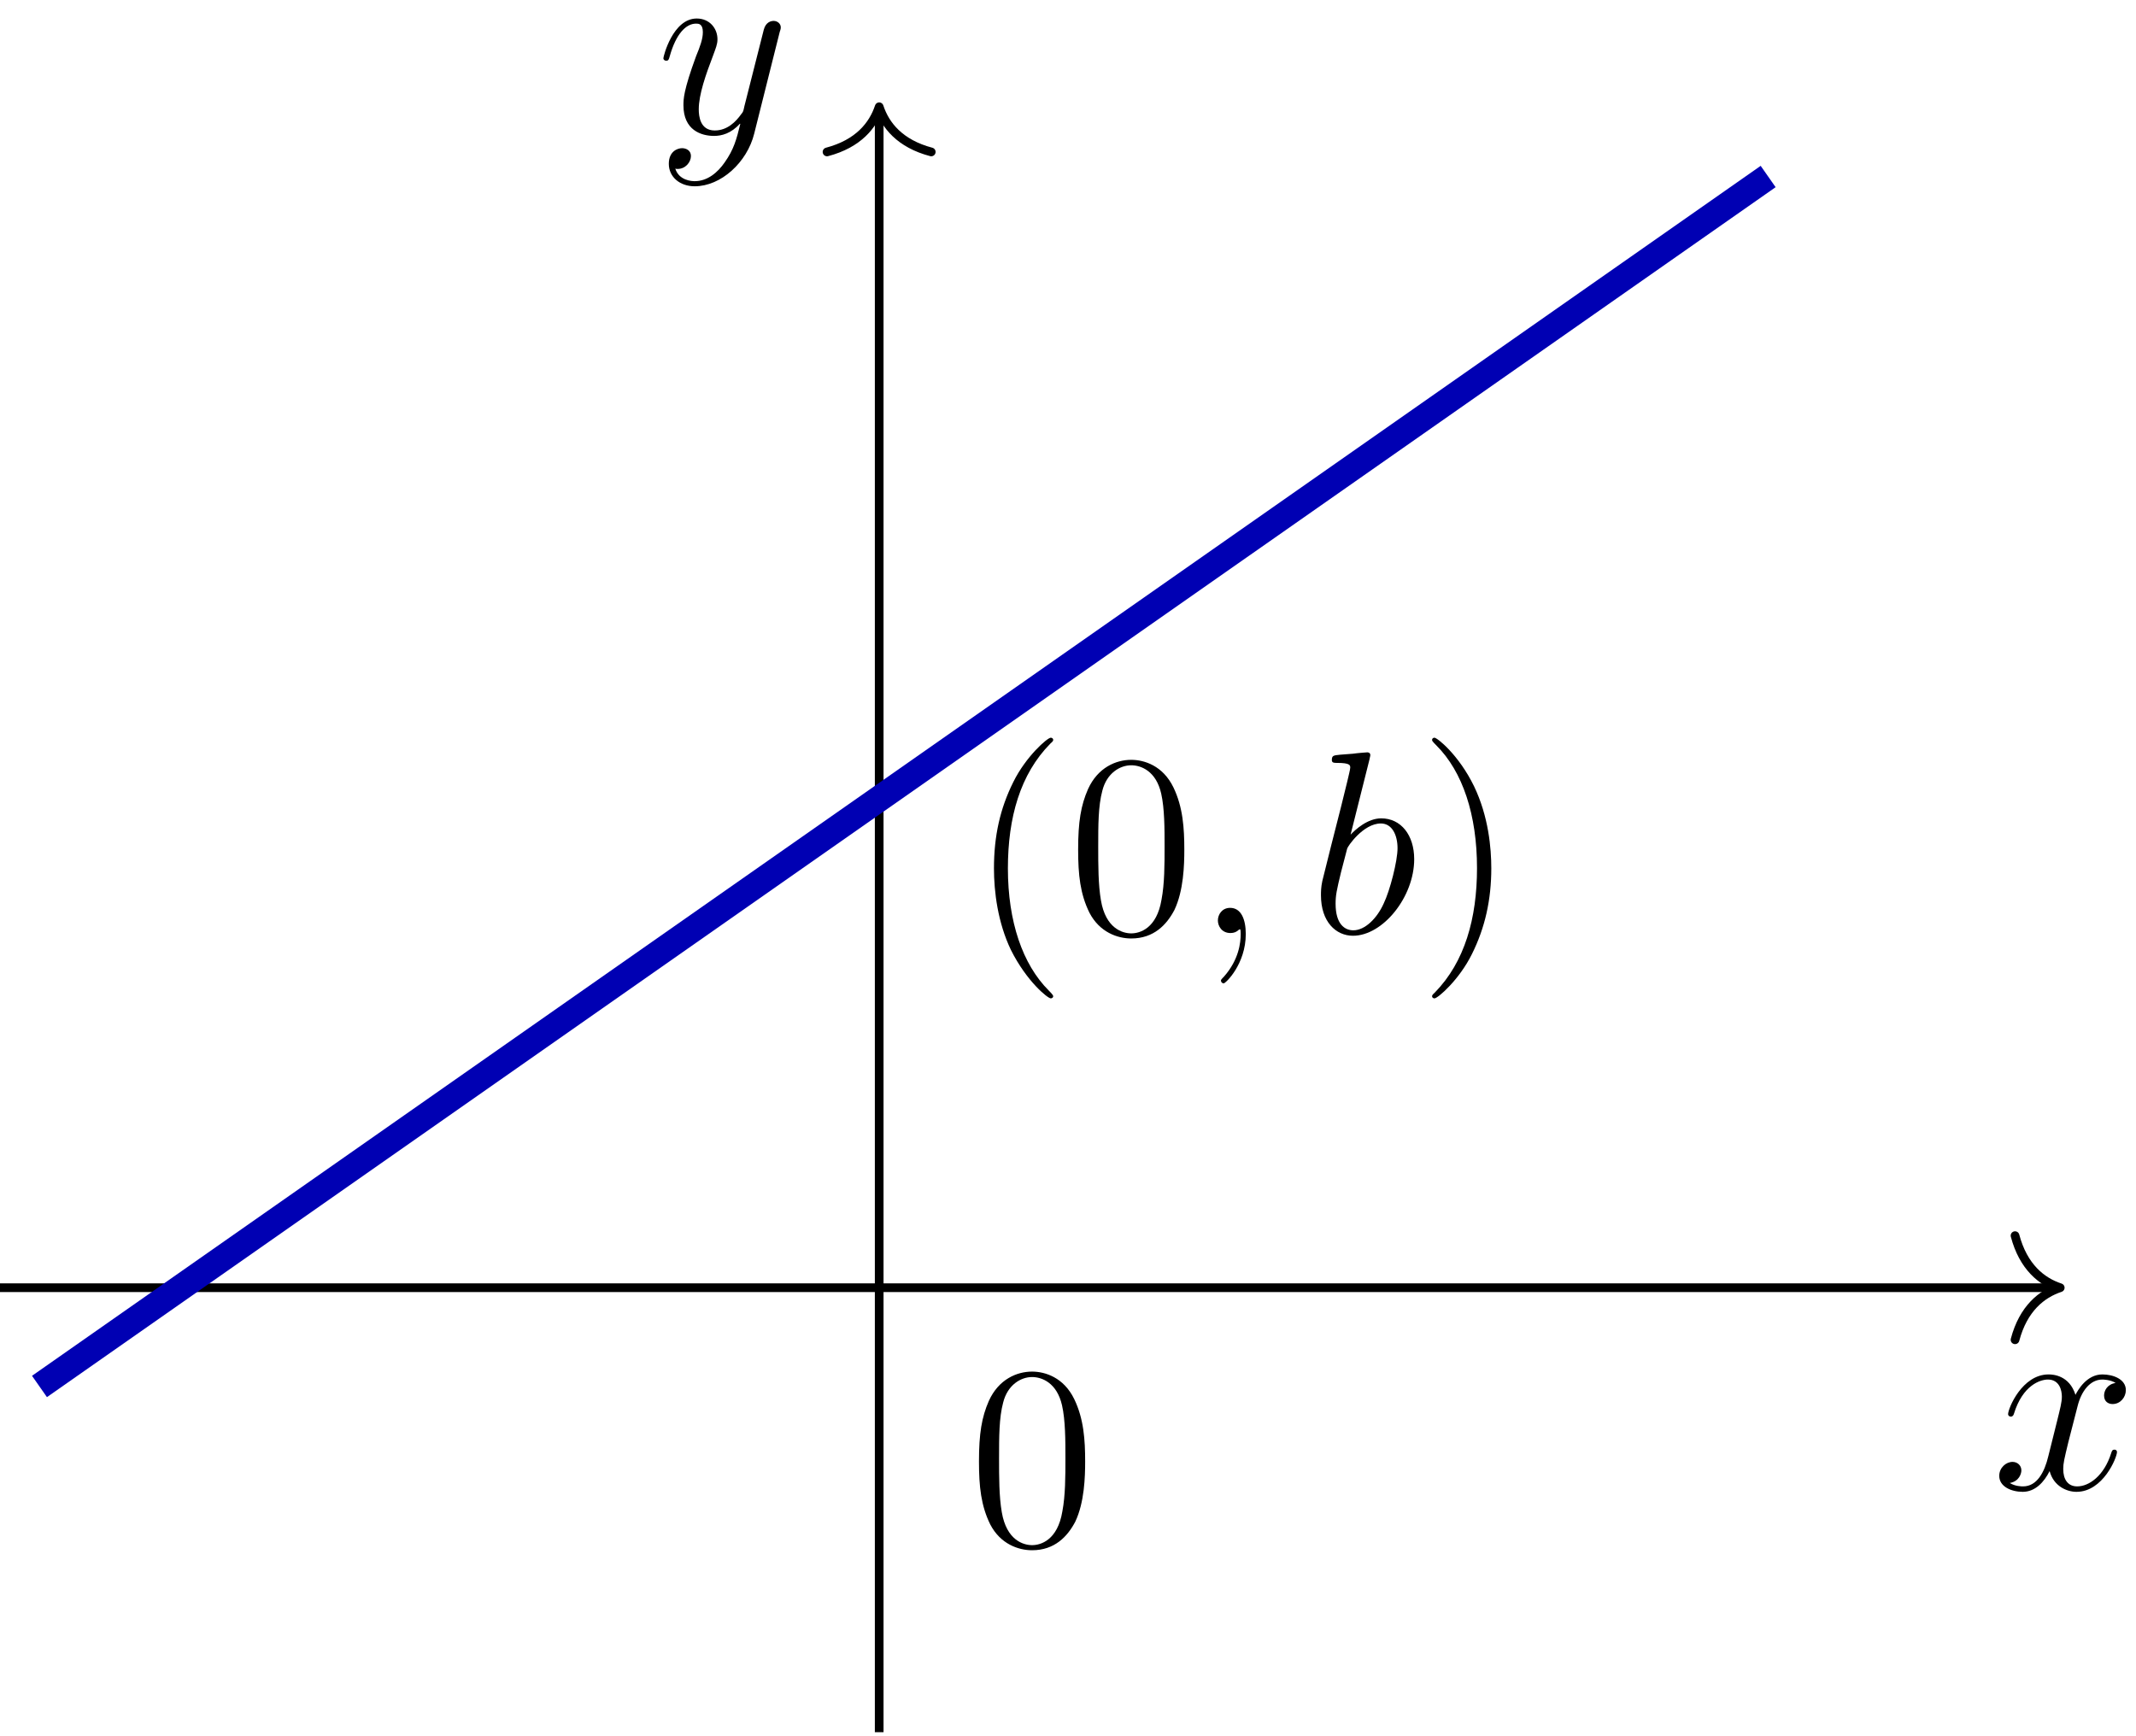
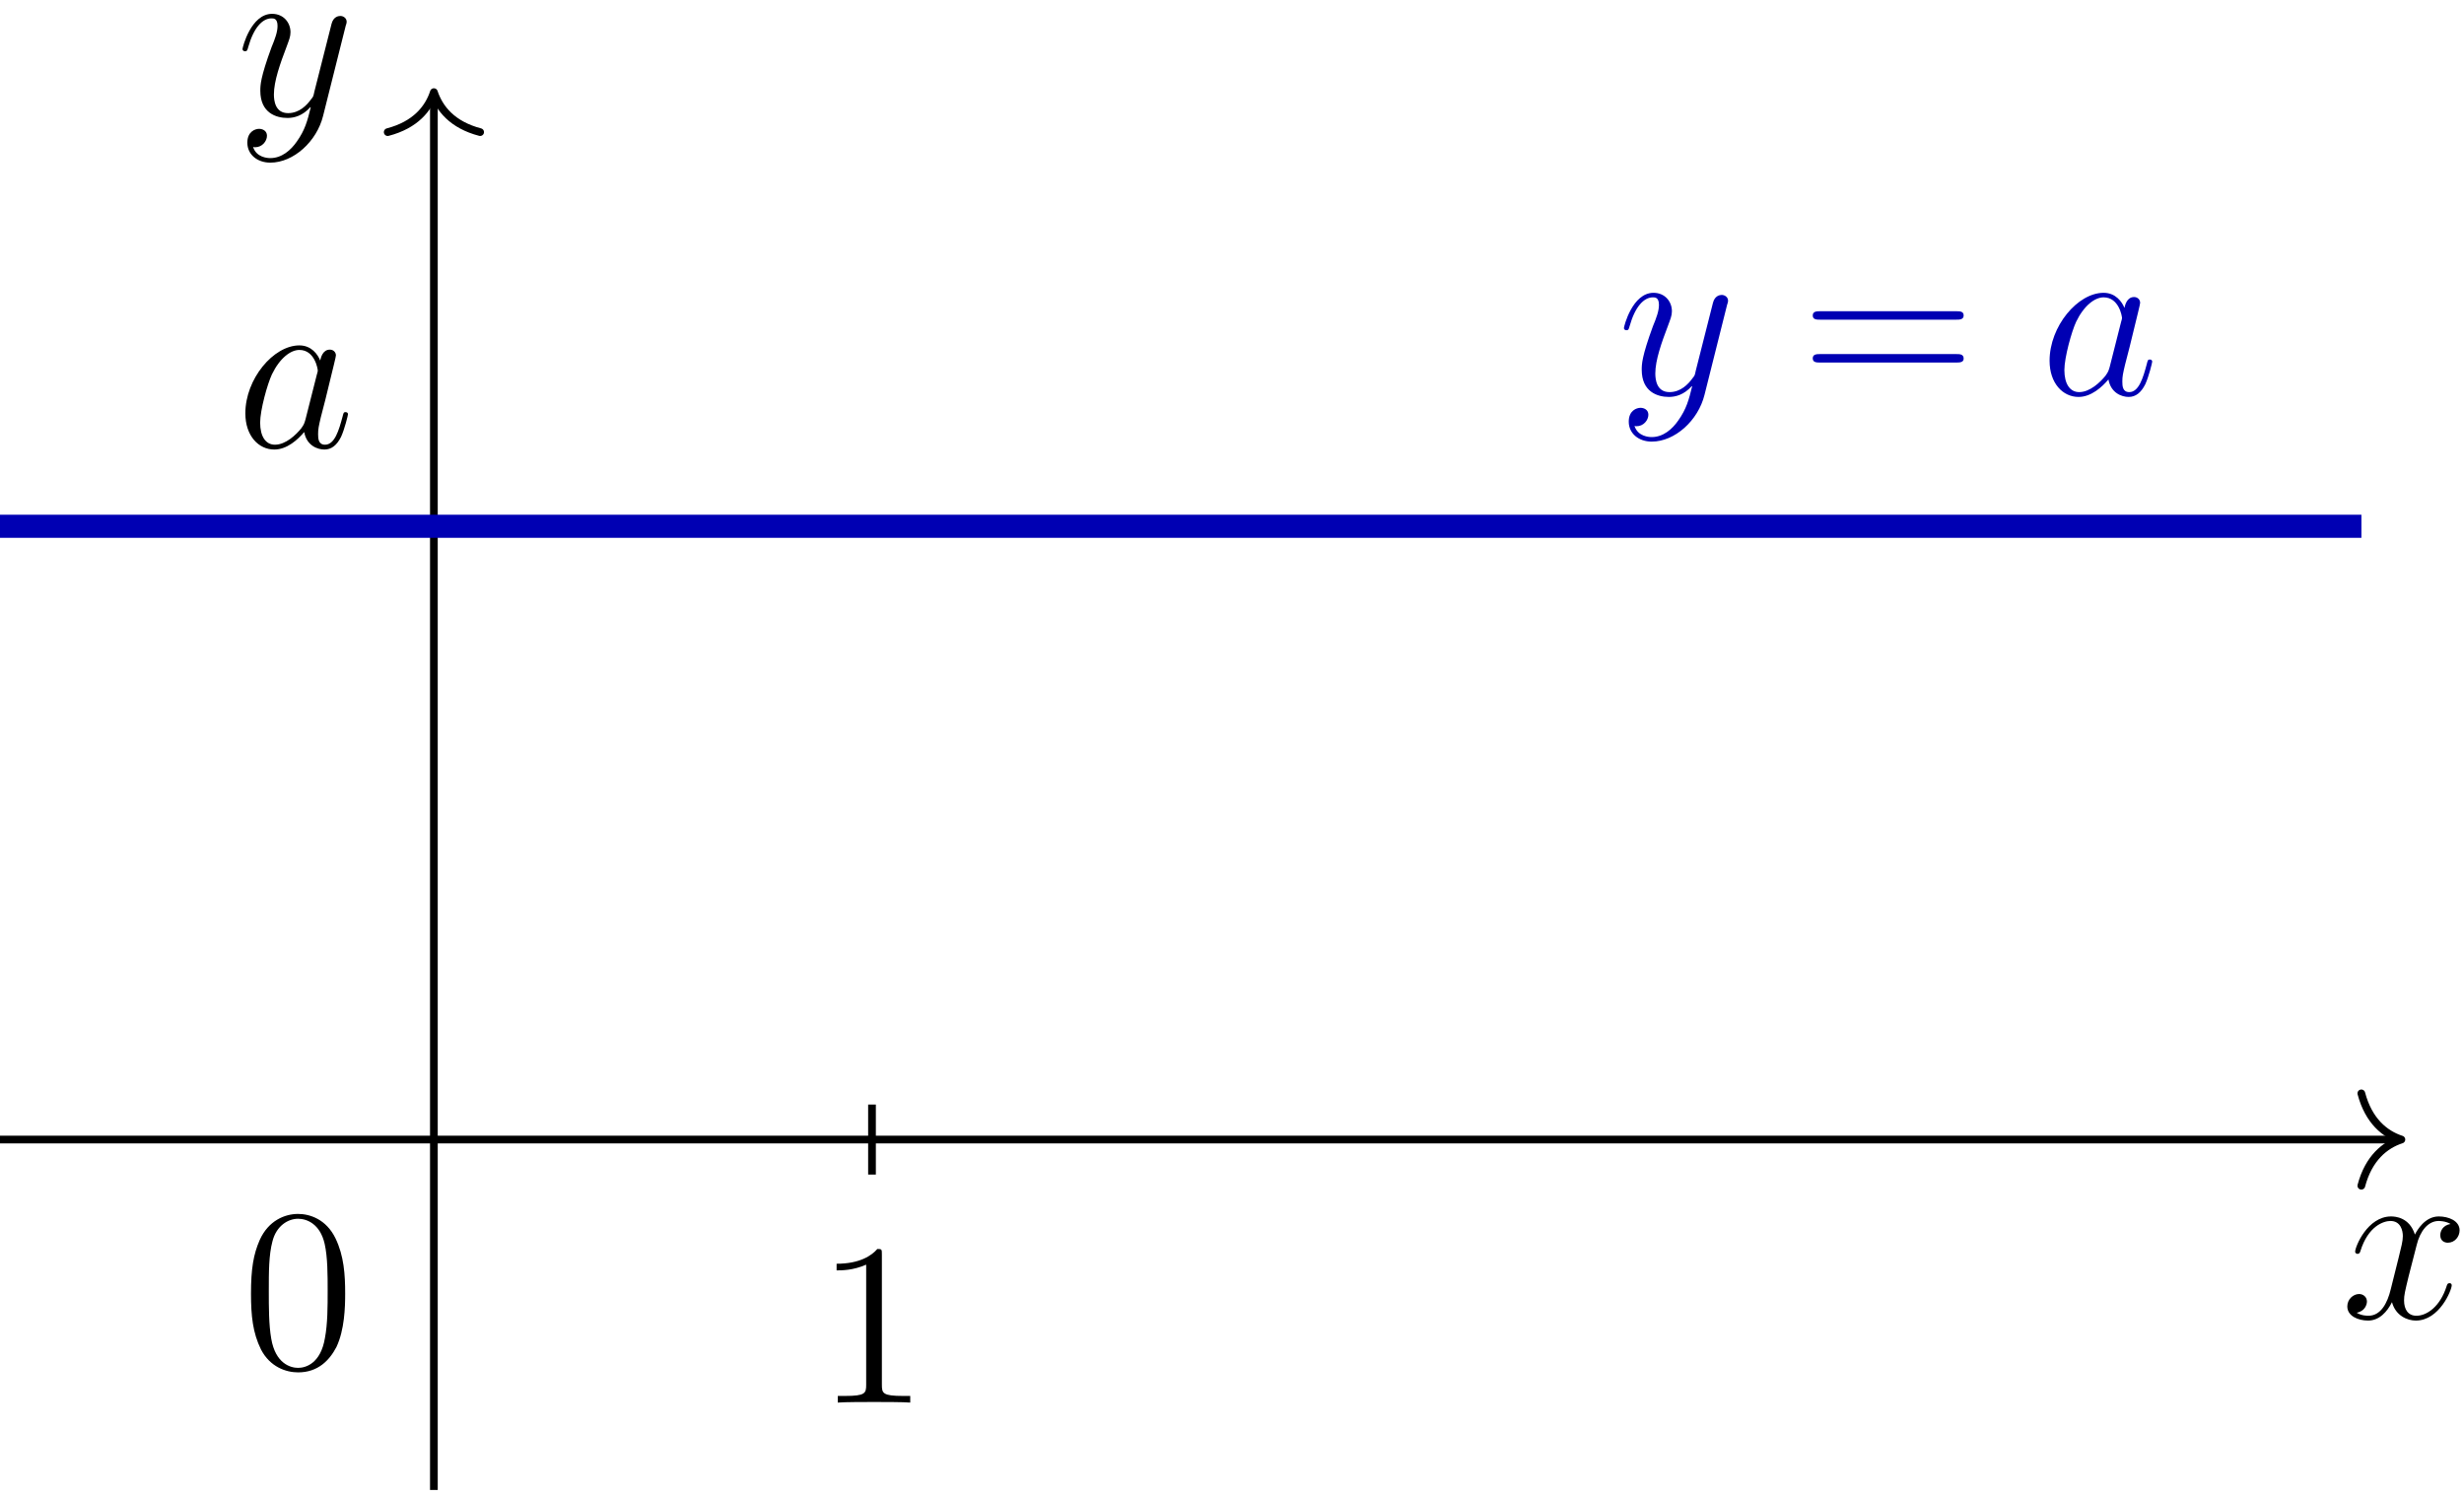
- <svg xmlns="http://www.w3.org/2000/svg" xmlns:xlink="http://www.w3.org/1999/xlink" width="98.073pt" height="79.696pt" viewBox="0 0 98.073 79.696">
+ <svg xmlns="http://www.w3.org/2000/svg" xmlns:xlink="http://www.w3.org/1999/xlink" width="127.553pt" height="77.428pt" viewBox="0 0 127.553 77.428">
  <defs>
    <g>
      <g id="glyph-0-0">
        <path d="M 5.672 -4.875 C 5.281 -4.812 5.141 -4.516 5.141 -4.297 C 5.141 -4 5.359 -3.906 5.531 -3.906 C 5.891 -3.906 6.141 -4.219 6.141 -4.547 C 6.141 -5.047 5.562 -5.266 5.062 -5.266 C 4.344 -5.266 3.938 -4.547 3.828 -4.328 C 3.547 -5.219 2.812 -5.266 2.594 -5.266 C 1.375 -5.266 0.734 -3.703 0.734 -3.438 C 0.734 -3.391 0.781 -3.328 0.859 -3.328 C 0.953 -3.328 0.984 -3.406 1 -3.453 C 1.406 -4.781 2.219 -5.031 2.562 -5.031 C 3.094 -5.031 3.203 -4.531 3.203 -4.25 C 3.203 -3.984 3.125 -3.703 2.984 -3.125 L 2.578 -1.5 C 2.406 -0.781 2.062 -0.125 1.422 -0.125 C 1.359 -0.125 1.062 -0.125 0.812 -0.281 C 1.25 -0.359 1.344 -0.719 1.344 -0.859 C 1.344 -1.094 1.156 -1.25 0.938 -1.25 C 0.641 -1.25 0.328 -0.984 0.328 -0.609 C 0.328 -0.109 0.891 0.125 1.406 0.125 C 1.984 0.125 2.391 -0.328 2.641 -0.828 C 2.828 -0.125 3.438 0.125 3.875 0.125 C 5.094 0.125 5.734 -1.453 5.734 -1.703 C 5.734 -1.766 5.688 -1.812 5.625 -1.812 C 5.516 -1.812 5.5 -1.75 5.469 -1.656 C 5.141 -0.609 4.453 -0.125 3.906 -0.125 C 3.484 -0.125 3.266 -0.438 3.266 -0.922 C 3.266 -1.188 3.312 -1.375 3.5 -2.156 L 3.922 -3.797 C 4.094 -4.5 4.5 -5.031 5.062 -5.031 C 5.078 -5.031 5.422 -5.031 5.672 -4.875 Z M 5.672 -4.875 " />
      </g>
      <g id="glyph-0-1">
        <path d="M 3.141 1.344 C 2.828 1.797 2.359 2.203 1.766 2.203 C 1.625 2.203 1.047 2.172 0.875 1.625 C 0.906 1.641 0.969 1.641 0.984 1.641 C 1.344 1.641 1.594 1.328 1.594 1.047 C 1.594 0.781 1.359 0.688 1.188 0.688 C 0.984 0.688 0.578 0.828 0.578 1.406 C 0.578 2.016 1.094 2.438 1.766 2.438 C 2.969 2.438 4.172 1.344 4.5 0.016 L 5.672 -4.656 C 5.688 -4.703 5.719 -4.781 5.719 -4.859 C 5.719 -5.031 5.562 -5.156 5.391 -5.156 C 5.281 -5.156 5.031 -5.109 4.938 -4.75 L 4.047 -1.234 C 4 -1.016 4 -0.984 3.891 -0.859 C 3.656 -0.531 3.266 -0.125 2.688 -0.125 C 2.016 -0.125 1.953 -0.781 1.953 -1.094 C 1.953 -1.781 2.281 -2.703 2.609 -3.562 C 2.734 -3.906 2.812 -4.078 2.812 -4.312 C 2.812 -4.812 2.453 -5.266 1.859 -5.266 C 0.766 -5.266 0.328 -3.531 0.328 -3.438 C 0.328 -3.391 0.375 -3.328 0.453 -3.328 C 0.562 -3.328 0.578 -3.375 0.625 -3.547 C 0.906 -4.547 1.359 -5.031 1.828 -5.031 C 1.938 -5.031 2.141 -5.031 2.141 -4.641 C 2.141 -4.328 2.016 -3.984 1.828 -3.531 C 1.25 -1.953 1.25 -1.562 1.25 -1.281 C 1.25 -0.141 2.062 0.125 2.656 0.125 C 3 0.125 3.438 0.016 3.844 -0.438 L 3.859 -0.422 C 3.688 0.281 3.562 0.75 3.141 1.344 Z M 3.141 1.344 " />
      </g>
      <g id="glyph-0-2">
-         <path d="M 2.328 0.047 C 2.328 -0.641 2.109 -1.156 1.609 -1.156 C 1.234 -1.156 1.047 -0.844 1.047 -0.578 C 1.047 -0.328 1.219 0 1.625 0 C 1.781 0 1.906 -0.047 2.016 -0.156 C 2.047 -0.172 2.062 -0.172 2.062 -0.172 C 2.094 -0.172 2.094 -0.016 2.094 0.047 C 2.094 0.438 2.016 1.219 1.328 2 C 1.188 2.141 1.188 2.156 1.188 2.188 C 1.188 2.25 1.25 2.312 1.312 2.312 C 1.406 2.312 2.328 1.422 2.328 0.047 Z M 2.328 0.047 " />
-       </g>
-       <g id="glyph-0-3">
-         <path d="M 2.766 -8 C 2.766 -8.047 2.797 -8.109 2.797 -8.172 C 2.797 -8.297 2.672 -8.297 2.656 -8.297 C 2.641 -8.297 2.219 -8.266 2 -8.234 C 1.797 -8.219 1.609 -8.203 1.406 -8.188 C 1.109 -8.156 1.031 -8.156 1.031 -7.938 C 1.031 -7.812 1.141 -7.812 1.266 -7.812 C 1.875 -7.812 1.875 -7.703 1.875 -7.594 C 1.875 -7.5 1.781 -7.156 1.734 -6.938 L 1.453 -5.797 C 1.328 -5.312 0.641 -2.609 0.594 -2.391 C 0.531 -2.094 0.531 -1.891 0.531 -1.734 C 0.531 -0.516 1.219 0.125 2 0.125 C 3.375 0.125 4.812 -1.656 4.812 -3.391 C 4.812 -4.5 4.203 -5.266 3.297 -5.266 C 2.672 -5.266 2.109 -4.75 1.891 -4.516 Z M 2.016 -0.125 C 1.625 -0.125 1.203 -0.406 1.203 -1.344 C 1.203 -1.734 1.25 -1.953 1.453 -2.797 C 1.5 -2.953 1.688 -3.719 1.734 -3.875 C 1.75 -3.969 2.469 -5.031 3.281 -5.031 C 3.797 -5.031 4.047 -4.5 4.047 -3.891 C 4.047 -3.312 3.703 -1.953 3.406 -1.344 C 3.109 -0.688 2.562 -0.125 2.016 -0.125 Z M 2.016 -0.125 " />
+         <path d="M 3.594 -1.422 C 3.531 -1.219 3.531 -1.188 3.375 -0.969 C 3.109 -0.641 2.578 -0.125 2.016 -0.125 C 1.531 -0.125 1.25 -0.562 1.25 -1.266 C 1.25 -1.922 1.625 -3.266 1.859 -3.766 C 2.266 -4.609 2.828 -5.031 3.281 -5.031 C 4.078 -5.031 4.234 -4.047 4.234 -3.953 C 4.234 -3.938 4.203 -3.797 4.188 -3.766 Z M 4.359 -4.484 C 4.234 -4.797 3.906 -5.266 3.281 -5.266 C 1.938 -5.266 0.484 -3.531 0.484 -1.75 C 0.484 -0.578 1.172 0.125 1.984 0.125 C 2.641 0.125 3.203 -0.391 3.531 -0.781 C 3.656 -0.078 4.219 0.125 4.578 0.125 C 4.938 0.125 5.219 -0.094 5.438 -0.531 C 5.625 -0.938 5.797 -1.656 5.797 -1.703 C 5.797 -1.766 5.75 -1.812 5.672 -1.812 C 5.562 -1.812 5.562 -1.75 5.516 -1.578 C 5.328 -0.875 5.109 -0.125 4.609 -0.125 C 4.266 -0.125 4.25 -0.438 4.25 -0.672 C 4.25 -0.938 4.281 -1.078 4.391 -1.547 C 4.469 -1.844 4.531 -2.109 4.625 -2.453 C 5.062 -4.25 5.172 -4.672 5.172 -4.75 C 5.172 -4.906 5.047 -5.047 4.859 -5.047 C 4.484 -5.047 4.391 -4.625 4.359 -4.484 Z M 4.359 -4.484 " />
      </g>
      <g id="glyph-1-0">
-         <path d="M 3.891 2.906 C 3.891 2.875 3.891 2.844 3.688 2.641 C 2.484 1.438 1.812 -0.531 1.812 -2.969 C 1.812 -5.297 2.375 -7.297 3.766 -8.703 C 3.891 -8.812 3.891 -8.828 3.891 -8.875 C 3.891 -8.938 3.828 -8.969 3.781 -8.969 C 3.625 -8.969 2.641 -8.109 2.062 -6.938 C 1.453 -5.719 1.172 -4.453 1.172 -2.969 C 1.172 -1.906 1.344 -0.484 1.953 0.781 C 2.672 2.219 3.641 3 3.781 3 C 3.828 3 3.891 2.969 3.891 2.906 Z M 3.891 2.906 " />
+         <path d="M 8.062 -3.875 C 8.234 -3.875 8.453 -3.875 8.453 -4.094 C 8.453 -4.312 8.25 -4.312 8.062 -4.312 L 1.031 -4.312 C 0.859 -4.312 0.641 -4.312 0.641 -4.094 C 0.641 -3.875 0.844 -3.875 1.031 -3.875 Z M 8.062 -1.656 C 8.234 -1.656 8.453 -1.656 8.453 -1.859 C 8.453 -2.094 8.25 -2.094 8.062 -2.094 L 1.031 -2.094 C 0.859 -2.094 0.641 -2.094 0.641 -1.875 C 0.641 -1.656 0.844 -1.656 1.031 -1.656 Z M 8.062 -1.656 " />
      </g>
      <g id="glyph-1-1">
        <path d="M 5.359 -3.828 C 5.359 -4.812 5.297 -5.781 4.859 -6.688 C 4.375 -7.688 3.516 -7.953 2.922 -7.953 C 2.234 -7.953 1.391 -7.609 0.938 -6.609 C 0.609 -5.859 0.484 -5.109 0.484 -3.828 C 0.484 -2.672 0.578 -1.797 1 -0.938 C 1.469 -0.031 2.297 0.25 2.922 0.25 C 3.953 0.25 4.547 -0.375 4.906 -1.062 C 5.328 -1.953 5.359 -3.125 5.359 -3.828 Z M 2.922 0.016 C 2.531 0.016 1.75 -0.203 1.531 -1.5 C 1.406 -2.219 1.406 -3.125 1.406 -3.969 C 1.406 -4.953 1.406 -5.828 1.594 -6.531 C 1.797 -7.344 2.406 -7.703 2.922 -7.703 C 3.375 -7.703 4.062 -7.438 4.297 -6.406 C 4.453 -5.719 4.453 -4.781 4.453 -3.969 C 4.453 -3.172 4.453 -2.266 4.312 -1.531 C 4.094 -0.219 3.328 0.016 2.922 0.016 Z M 2.922 0.016 " />
      </g>
      <g id="glyph-1-2">
-         <path d="M 3.375 -2.969 C 3.375 -3.891 3.25 -5.359 2.578 -6.75 C 1.875 -8.188 0.891 -8.969 0.766 -8.969 C 0.719 -8.969 0.656 -8.938 0.656 -8.875 C 0.656 -8.828 0.656 -8.812 0.859 -8.609 C 2.062 -7.406 2.719 -5.422 2.719 -2.984 C 2.719 -0.672 2.156 1.328 0.781 2.734 C 0.656 2.844 0.656 2.875 0.656 2.906 C 0.656 2.969 0.719 3 0.766 3 C 0.922 3 1.906 2.141 2.484 0.969 C 3.094 -0.25 3.375 -1.547 3.375 -2.969 Z M 3.375 -2.969 " />
+         <path d="M 3.438 -7.656 C 3.438 -7.938 3.438 -7.953 3.203 -7.953 C 2.922 -7.625 2.312 -7.188 1.094 -7.188 L 1.094 -6.844 C 1.359 -6.844 1.953 -6.844 2.625 -7.141 L 2.625 -0.922 C 2.625 -0.484 2.578 -0.344 1.531 -0.344 L 1.156 -0.344 L 1.156 0 C 1.484 -0.031 2.641 -0.031 3.031 -0.031 C 3.438 -0.031 4.578 -0.031 4.906 0 L 4.906 -0.344 L 4.531 -0.344 C 3.484 -0.344 3.438 -0.484 3.438 -0.922 Z M 3.438 -7.656 " />
      </g>
    </g>
    <clipPath id="clip-0">
-       <path clip-rule="nonzero" d="M 91 63 L 97.609 63 L 97.609 69 L 91 69 Z M 91 63 " />
+       <path clip-rule="nonzero" d="M 121 62 L 127.328 62 L 127.328 69 L 121 69 Z M 121 62 " />
    </clipPath>
    <clipPath id="clip-1">
-       <path clip-rule="nonzero" d="M 40 4 L 41 4 L 41 79.543 L 40 79.543 Z M 40 4 " />
-     </clipPath>
-     <clipPath id="clip-2">
-       <path clip-rule="nonzero" d="M 0 0 L 97.609 0 L 97.609 79.543 L 0 79.543 Z M 0 0 " />
+       <path clip-rule="nonzero" d="M 22 4 L 23 4 L 23 77.141 L 22 77.141 Z M 22 4 " />
    </clipPath>
  </defs>
-   <path fill="none" stroke-width="0.399" stroke-linecap="butt" stroke-linejoin="miter" stroke="rgb(0%, 0%, 0%)" stroke-opacity="1" stroke-miterlimit="10" d="M -40.819 0.001 L 54.029 0.001 " transform="matrix(1, 0, 0, -1, 40.3655, 59.13)" />
-   <path fill="none" stroke-width="0.399" stroke-linecap="round" stroke-linejoin="round" stroke="rgb(0%, 0%, 0%)" stroke-opacity="1" stroke-miterlimit="10" d="M -2.073 2.392 C -1.694 0.958 -0.85 0.278 0.002 0.001 C -0.85 -0.28 -1.694 -0.956 -2.073 -2.39 " transform="matrix(1, 0, 0, -1, 94.59218, 59.13)" />
+   <path fill="none" stroke-width="0.399" stroke-linecap="butt" stroke-linejoin="miter" stroke="rgb(0%, 0%, 0%)" stroke-opacity="1" stroke-miterlimit="10" d="M -22.677 -0 L 101.651 -0 " transform="matrix(1, 0, 0, -1, 22.4625, 58.996)" />
+   <path fill="none" stroke-width="0.399" stroke-linecap="round" stroke-linejoin="round" stroke="rgb(0%, 0%, 0%)" stroke-opacity="1" stroke-miterlimit="10" d="M -2.074 2.391 C -1.695 0.957 -0.851 0.277 0 -0 C -0.851 -0.277 -1.695 -0.957 -2.074 -2.391 " transform="matrix(1, 0, 0, -1, 124.3121, 58.996)" />
  <g clip-path="url(#clip-0)">
    <g fill="rgb(0%, 0%, 0%)" fill-opacity="1">
-       <use xlink:href="#glyph-0-0" x="91.466" y="68.377" />
+       <use xlink:href="#glyph-0-0" x="121.184" y="68.243" />
    </g>
  </g>
  <g clip-path="url(#clip-1)">
-     <path fill="none" stroke-width="0.399" stroke-linecap="butt" stroke-linejoin="miter" stroke="rgb(0%, 0%, 0%)" stroke-opacity="1" stroke-miterlimit="10" d="M 0.002 -20.409 L 0.002 54.028 " transform="matrix(1, 0, 0, -1, 40.3655, 59.13)" />
+     <path fill="none" stroke-width="0.399" stroke-linecap="butt" stroke-linejoin="miter" stroke="rgb(0%, 0%, 0%)" stroke-opacity="1" stroke-miterlimit="10" d="M -0.002 -18.141 L -0.002 54.027 " transform="matrix(1, 0, 0, -1, 22.4625, 58.996)" />
  </g>
-   <path fill="none" stroke-width="0.399" stroke-linecap="round" stroke-linejoin="round" stroke="rgb(0%, 0%, 0%)" stroke-opacity="1" stroke-miterlimit="10" d="M -2.073 2.393 C -1.694 0.955 -0.851 0.28 0.001 -0.002 C -0.851 -0.279 -1.694 -0.955 -2.073 -2.392 " transform="matrix(0, -1, -1, 0, 40.3655, 4.90332)" />
+   <path fill="none" stroke-width="0.399" stroke-linecap="round" stroke-linejoin="round" stroke="rgb(0%, 0%, 0%)" stroke-opacity="1" stroke-miterlimit="10" d="M -2.071 2.392 C -1.696 0.955 -0.852 0.279 -0 0.002 C -0.852 -0.28 -1.696 -0.955 -2.071 -2.393 " transform="matrix(0, -1, -1, 0, 22.4625, 4.76932)" />
  <g fill="rgb(0%, 0%, 0%)" fill-opacity="1">
-     <use xlink:href="#glyph-0-1" x="30.13" y="6.116" />
+     <use xlink:href="#glyph-0-1" x="12.226" y="5.982" />
  </g>
-   <g clip-path="url(#clip-2)">
-     <path fill="none" stroke-width="1.196" stroke-linecap="butt" stroke-linejoin="miter" stroke="rgb(0%, 0%, 70%)" stroke-opacity="1" stroke-miterlimit="10" d="M -38.553 -4.534 L 40.818 51.025 " transform="matrix(1, 0, 0, -1, 40.3655, 59.13)" />
+   <path fill="none" stroke-width="1.196" stroke-linecap="butt" stroke-linejoin="miter" stroke="rgb(0%, 0%, 70%)" stroke-opacity="1" stroke-miterlimit="10" d="M -22.677 31.75 L 99.78 31.75 " transform="matrix(1, 0, 0, -1, 22.4625, 58.996)" />
+   <g fill="rgb(0%, 0%, 70%)" fill-opacity="1">
+     <use xlink:href="#glyph-0-1" x="83.737" y="20.425" />
+   </g>
+   <g fill="rgb(0%, 0%, 70%)" fill-opacity="1">
+     <use xlink:href="#glyph-1-0" x="93.199" y="20.425" />
+   </g>
+   <g fill="rgb(0%, 0%, 70%)" fill-opacity="1">
+     <use xlink:href="#glyph-0-2" x="105.616" y="20.425" />
  </g>
  <g fill="rgb(0%, 0%, 0%)" fill-opacity="1">
-     <use xlink:href="#glyph-1-0" x="44.465" y="42.843" />
-     <use xlink:href="#glyph-1-1" x="49.018" y="42.843" />
+     <use xlink:href="#glyph-1-1" x="12.509" y="70.8" />
  </g>
  <g fill="rgb(0%, 0%, 0%)" fill-opacity="1">
-     <use xlink:href="#glyph-0-2" x="54.871" y="42.843" />
+     <use xlink:href="#glyph-0-2" x="12.217" y="23.148" />
  </g>
+   <path fill="none" stroke-width="0.399" stroke-linecap="butt" stroke-linejoin="miter" stroke="rgb(0%, 0%, 0%)" stroke-opacity="1" stroke-miterlimit="10" d="M 22.678 1.812 L 22.678 -1.813 " transform="matrix(1, 0, 0, -1, 22.4625, 58.996)" />
  <g fill="rgb(0%, 0%, 0%)" fill-opacity="1">
-     <use xlink:href="#glyph-0-3" x="60.12" y="42.843" />
-   </g>
-   <g fill="rgb(0%, 0%, 0%)" fill-opacity="1">
-     <use xlink:href="#glyph-1-2" x="65.097" y="42.843" />
-   </g>
-   <g fill="rgb(0%, 0%, 0%)" fill-opacity="1">
-     <use xlink:href="#glyph-1-1" x="44.465" y="70.934" />
+     <use xlink:href="#glyph-1-2" x="42.214" y="72.614" />
  </g>
</svg>
